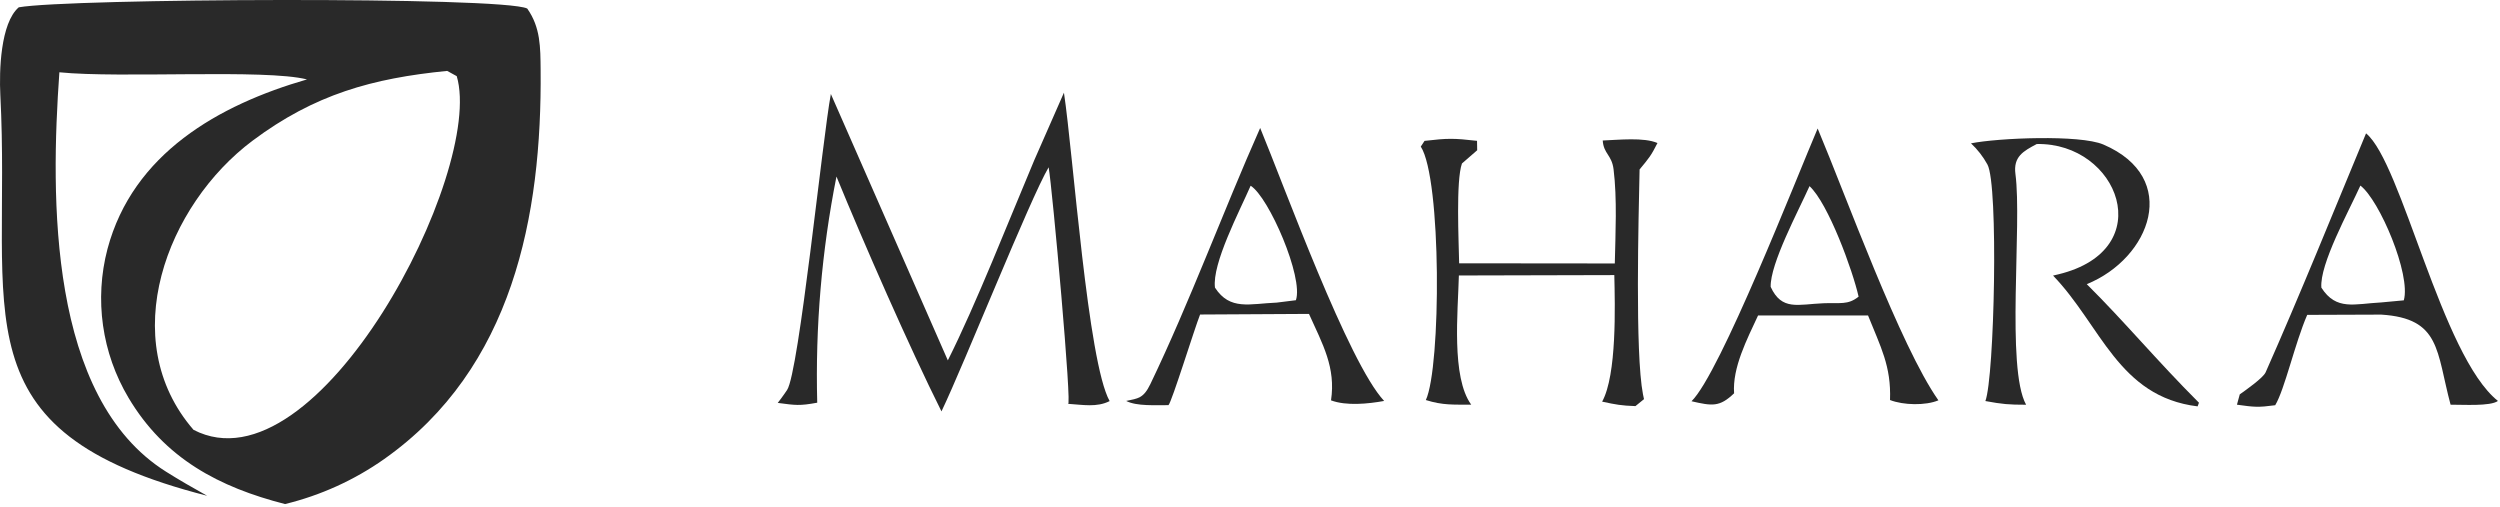
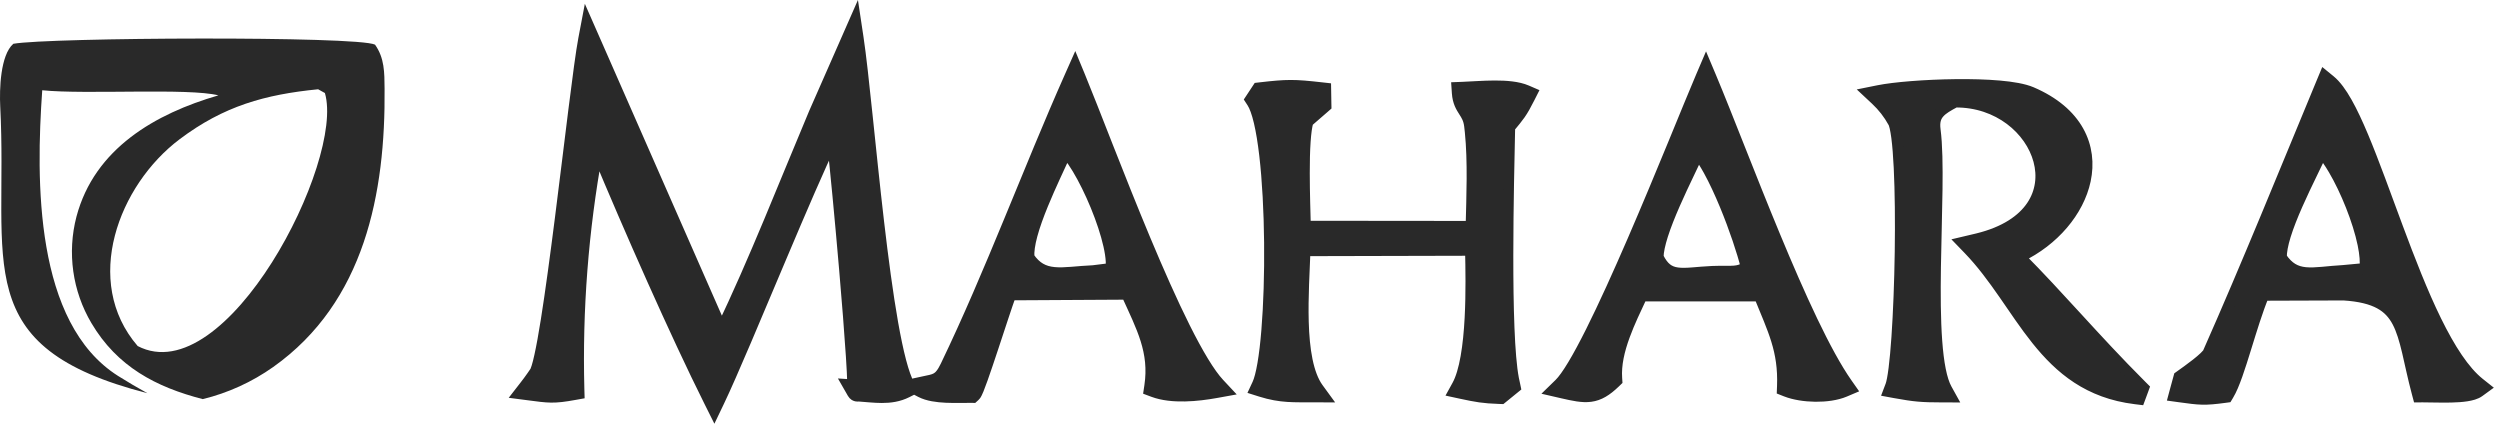
- <svg xmlns="http://www.w3.org/2000/svg" width="464" height="94" viewBox="0 0 464 94" fill="none">
-   <path d="M3.48 1.358C12.669 -0.289 93.246 -0.69 97.85 1.585C100.34 5.094 100.3 8.805 100.34 12.997C100.59 40.027 95.19 68.363 71.29 85.212C65.74 89.118 59.501 91.947 52.901 93.553C40.691 90.425 30.57 85.125 23.85 73.825C18.9 65.511 17.491 55.556 19.951 46.198C24.671 28.503 40.57 19.483 56.98 14.74C49.199 12.771 22.38 14.567 11.02 13.416C9.37 36.717 8.96 73.796 30.81 87.541C33.21 89.05 35.95 90.633 38.45 92.017C-8.54 80.032 2.17 58.311 0.06 17.583C-0.16 13.252 0.07 4.3 3.48 1.358ZM83.001 13.16C69.151 14.526 58.401 17.494 46.881 26.109C30.931 38.041 21.391 63.031 35.921 79.78C59.001 91.721 90.011 31.811 84.771 14.136L83.001 13.16Z" fill="#292929" />
-   <path d="M154.208 17.447L175.918 66.887C181.178 56.424 187.258 40.875 191.958 29.736L197.468 17.199C199.198 28.667 201.878 67.178 205.948 74.442C203.568 75.646 200.988 75.127 198.208 74.949C199.068 76.448 195.288 34.645 194.628 31.049C191.168 36.895 178.968 67.531 174.738 76.355C168.798 64.474 160.238 44.952 155.248 32.766C152.508 46.583 151.308 60.66 151.678 74.741C148.328 75.349 147.708 75.218 144.348 74.779C144.798 74.199 145.178 73.697 145.598 73.088L146.078 72.389C148.278 69.207 152.678 25.527 154.208 17.447Z" fill="#292929" />
-   <path d="M439.138 24.75C445.778 30.149 453.118 66.054 463.618 74.417C462.198 75.448 457.058 75.091 454.828 75.111C452.158 65.151 452.998 59.087 441.958 58.391L428.218 58.441C425.948 63.662 424.037 72.294 422.277 75.211C419.058 75.641 418.418 75.559 415.178 75.111L415.698 73.198C416.798 72.414 420.028 70.154 420.498 69.108C426.768 54.967 433.288 38.848 439.138 24.75ZM438.086 34.445C435.926 39.227 430.497 49.059 430.847 53.389C433.617 57.715 436.986 56.385 441.956 56.132L446.146 55.743C447.506 50.97 441.636 37.13 438.086 34.445Z" fill="#292929" />
-   <path d="M233.888 23.75C238.398 34.652 250.237 67.3 256.897 74.417C253.917 74.958 249.867 75.366 247.037 74.307C247.947 68.198 245.497 63.921 242.947 58.26L222.737 58.375C221.667 61.075 217.477 74.642 216.867 75.196C214.517 75.172 210.967 75.43 209.018 74.415C211.218 73.938 212.218 73.976 213.518 71.262C220.848 56.019 227.058 39.129 233.888 23.75ZM232.117 34.473C230.047 39.227 224.938 48.929 225.498 53.381C228.288 57.694 231.978 56.356 236.958 56.164L240.518 55.72C241.978 51.533 235.497 36.562 232.117 34.473Z" fill="#292929" />
-   <path d="M337.357 23.848C342.617 36.355 352.648 64.172 359.768 74.301C357.398 75.302 353.257 75.215 350.787 74.244C351.027 67.938 349.017 64.343 346.707 58.549H326.297C324.247 62.973 321.508 68.236 321.848 72.995C319.158 75.585 317.767 75.351 313.947 74.471C319.257 69.293 333.367 33.189 337.357 23.848ZM335.847 34.547C333.767 39.181 328.527 48.955 328.637 53.242C330.697 57.73 333.717 56.475 338.427 56.284C341.506 56.148 342.946 56.664 344.956 55.058C343.876 50.23 339.337 37.772 335.847 34.547Z" fill="#292929" />
-   <path d="M299.707 48.898C299.827 43.407 300.157 36.858 299.477 31.413C299.137 28.722 297.637 28.579 297.467 26.076C300.427 25.964 305.107 25.451 307.627 26.545C306.417 28.944 306.037 29.356 304.307 31.45C304.127 40.275 303.447 65.481 304.937 73.191L305.127 74.081L303.537 75.374C300.917 75.284 299.927 75.098 297.357 74.545C300.097 69.585 299.747 56.705 299.617 51.057L270.767 51.129C270.597 57.839 269.337 69.997 273.057 75.104C269.817 75.087 267.787 75.244 264.637 74.249C267.477 68.118 267.567 33.14 263.697 27.208L264.397 26.146C268.757 25.643 269.767 25.647 274.137 26.138L274.167 27.884L271.337 30.345C270.197 33.562 270.747 44.827 270.817 48.869L299.707 48.898Z" fill="#292929" />
-   <path d="M368.486 74.436C370.166 70.008 370.946 34.246 368.866 30.533C368.066 29.07 367.036 27.744 365.816 26.605C370.776 25.602 386.006 24.948 390.386 26.824C404.806 32.999 399.156 47.929 387.306 52.74C394.426 59.812 400.216 66.834 408.126 74.746L407.876 75.423C393.156 73.629 389.936 60.35 381.046 51.149L382.076 50.905C400.906 46.322 393.156 26.414 378.016 26.733C375.536 28.047 373.636 29.073 374.066 32.304C375.316 41.725 372.286 68.312 376.046 75.12C372.796 75.114 371.696 75.024 368.486 74.436Z" fill="#292929" />
+ <svg xmlns="http://www.w3.org/2000/svg" width="208" height="36" viewBox="0 0 208 36" fill="none">
+   <path d="M1.11 3.643C4.04 3.114 29.735 2.986 31.203 3.715C31.997 4.841 31.985 6.031 31.997 7.375C32.077 16.043 30.355 25.129 22.734 30.532C20.964 31.785 18.974 32.692 16.869 33.207C12.976 32.204 9.748 30.505 7.605 26.881C6.027 24.215 5.578 21.023 6.362 18.022C7.867 12.347 12.937 9.455 18.17 7.934C15.689 7.302 7.137 7.878 3.514 7.509C2.988 14.981 2.857 26.872 9.825 31.279C10.59 31.763 11.464 32.271 12.261 32.714C-2.723 28.871 0.692 21.906 0.019 8.845C-0.051 7.457 0.022 4.586 1.11 3.643ZM26.468 7.427C22.052 7.865 18.623 8.817 14.95 11.58C9.864 15.406 6.821 23.42 11.455 28.791C18.815 32.62 28.703 13.408 27.032 7.74L26.468 7.427Z" fill="#292929" />
+   <path d="M71.398 3.14C71.838 6.055 72.402 12.426 73.106 18.47C73.46 21.502 73.85 24.46 74.279 26.887C74.494 28.1 74.717 29.174 74.949 30.056C75.183 30.944 75.419 31.606 75.647 32.015L76.719 31.783C77.331 31.651 77.634 31.611 77.905 31.457C78.139 31.325 78.38 31.08 78.691 30.43V30.429C82.413 22.694 85.535 14.196 89.022 6.347L89.448 5.388L89.849 6.357C90.423 7.745 91.23 9.822 92.166 12.204C93.104 14.59 94.174 17.287 95.277 19.923C96.381 22.56 97.516 25.13 98.583 27.263C99.658 29.411 100.642 31.068 101.438 31.917L102.002 32.52L101.188 32.667C100.419 32.807 99.502 32.931 98.588 32.95C97.679 32.97 96.741 32.887 95.947 32.59L95.606 32.462L95.66 32.102C96.084 29.255 95.007 27.26 93.742 24.481L84.087 24.537C83.777 25.391 83.195 27.186 82.626 28.903C82.307 29.866 81.993 30.801 81.74 31.512C81.614 31.866 81.501 32.171 81.408 32.398C81.362 32.511 81.318 32.611 81.278 32.691C81.259 32.731 81.237 32.772 81.214 32.81C81.196 32.839 81.158 32.899 81.1 32.952L80.969 33.071L80.792 33.069C80.232 33.064 79.437 33.093 78.709 33.06C77.979 33.026 77.195 32.928 76.606 32.622L75.733 32.167L75.879 32.427L75.459 32.639C74.769 32.987 74.062 33.079 73.368 33.078C72.742 33.077 72.059 32.998 71.432 32.953C71.373 32.964 71.311 32.967 71.246 32.952C71.123 32.924 71.046 32.853 71.013 32.818C70.976 32.779 70.952 32.741 70.939 32.718L70.522 31.991L70.941 32.018C70.941 31.964 70.942 31.905 70.94 31.841C70.929 31.341 70.889 30.576 70.827 29.622C70.704 27.718 70.495 25.085 70.262 22.37C69.906 18.229 69.495 13.927 69.248 11.713C68.238 13.789 66.655 17.479 65.027 21.328C62.996 26.132 60.905 31.151 59.826 33.401L59.429 34.23L59.018 33.408C56.214 27.804 52.27 18.865 49.691 12.664C48.507 19.164 47.995 25.77 48.169 32.377L48.18 32.763L47.8 32.831C46.942 32.987 46.404 33.053 45.856 33.047C45.319 33.041 44.78 32.963 43.941 32.853L43.163 32.752L43.645 32.132C43.871 31.84 44.058 31.593 44.264 31.295L44.507 30.94L44.508 30.939C44.535 30.9 44.593 30.778 44.67 30.529C44.743 30.294 44.821 29.985 44.904 29.606C45.071 28.851 45.251 27.848 45.44 26.667C45.817 24.307 46.224 21.264 46.621 18.139C47.413 11.907 48.169 5.316 48.56 3.249L48.831 1.823L49.415 3.151L60.042 27.34C62.599 22.087 65.477 14.758 67.743 9.39L67.746 9.384L70.542 3.026L71.167 1.604L71.398 3.14ZM162.714 7.035C163.985 7.021 165.254 7.053 166.35 7.149C167.431 7.245 168.392 7.407 169.019 7.675C170.918 8.488 172.198 9.607 172.923 10.899C173.649 12.194 173.796 13.624 173.499 15.013C172.948 17.589 170.871 20.034 168.06 21.377C169.693 23.023 171.201 24.666 172.742 26.347C174.43 28.187 176.162 30.074 178.161 32.072L178.365 32.276L178.266 32.547L178.139 32.891L178.015 33.224L177.662 33.181C173.77 32.706 171.398 30.703 169.449 28.27C168.484 27.064 167.608 25.734 166.713 24.445C165.811 23.148 164.88 21.876 163.779 20.737L163.229 20.168L163.999 19.986L164.521 19.862C166.83 19.3 168.265 18.284 169.041 17.131C169.815 15.98 169.969 14.641 169.624 13.355C168.937 10.791 166.266 8.462 162.678 8.492C162.079 8.811 161.636 9.061 161.346 9.389C161.074 9.695 160.912 10.098 161.007 10.808C161.17 12.039 161.192 13.809 161.167 15.796C161.142 17.769 161.068 20.056 161.035 22.227C161.002 24.425 161.009 26.567 161.142 28.37C161.276 30.197 161.535 31.596 161.959 32.363L162.329 33.032L161.564 33.03C159.89 33.027 159.305 32.98 157.648 32.677L157.117 32.579L157.309 32.074C157.394 31.85 157.488 31.372 157.579 30.653C157.668 29.951 157.748 29.06 157.818 28.042C157.958 26.006 158.055 23.478 158.092 20.959C158.129 18.439 158.105 15.936 158.008 13.948C157.959 12.954 157.892 12.096 157.806 11.433C157.762 11.101 157.715 10.824 157.665 10.606C157.613 10.381 157.564 10.25 157.53 10.19L157.527 10.185C157.145 9.486 156.651 8.851 156.067 8.306L155.428 7.709L156.285 7.536C157.585 7.273 160.179 7.063 162.714 7.035ZM193.862 6.688C194.35 7.084 194.811 7.727 195.253 8.509C195.7 9.299 196.15 10.27 196.606 11.356C197.517 13.526 198.471 16.207 199.477 18.909C200.485 21.621 201.549 24.362 202.689 26.686C203.837 29.025 205.032 30.878 206.28 31.872L206.743 32.24L206.265 32.588C205.992 32.786 205.601 32.884 205.228 32.942C204.836 33.004 204.384 33.031 203.935 33.042C203.483 33.053 203.02 33.047 202.604 33.04C202.183 33.033 201.819 33.024 201.544 33.026L201.195 33.029L201.105 32.692C200.765 31.423 200.531 30.256 200.298 29.273C200.061 28.273 199.822 27.453 199.47 26.785C199.124 26.131 198.669 25.625 197.988 25.256C197.3 24.882 196.351 24.634 194.994 24.547L188.338 24.57C187.818 25.83 187.331 27.434 186.863 28.945C186.615 29.75 186.371 30.527 186.133 31.197C185.897 31.86 185.657 32.448 185.408 32.859L185.297 33.044L185.083 33.073C184.262 33.183 183.743 33.231 183.216 33.219C182.694 33.206 182.174 33.134 181.359 33.022L180.853 32.952L180.986 32.458L181.251 31.488L181.293 31.333L181.424 31.239C181.706 31.038 182.245 30.66 182.743 30.266C182.993 30.068 183.225 29.873 183.406 29.699C183.601 29.512 183.689 29.393 183.71 29.348C186.888 22.183 190.193 14.018 193.163 6.863L193.395 6.307L193.862 6.688ZM107.383 7.104C108.093 7.103 108.798 7.168 109.906 7.293L110.299 7.337L110.306 7.732L110.321 8.618L110.325 8.828L110.167 8.966L108.825 10.13C108.721 10.486 108.643 11.052 108.594 11.773C108.54 12.554 108.522 13.474 108.523 14.413C108.525 16.058 108.582 17.727 108.609 18.818L122.392 18.832C122.454 16.304 122.572 13.453 122.325 10.987L122.268 10.472C122.194 9.892 122.006 9.602 121.793 9.27C121.559 8.904 121.296 8.49 121.245 7.739L121.214 7.276L121.677 7.259C122.396 7.232 123.406 7.151 124.354 7.148C125.298 7.146 126.296 7.216 127.028 7.534L127.466 7.724L127.251 8.149C126.941 8.764 126.728 9.143 126.476 9.506C126.247 9.834 125.988 10.144 125.61 10.6C125.563 12.88 125.46 17.089 125.457 21.23C125.454 25.484 125.558 29.606 125.925 31.512L126.021 31.96L126.078 32.23L125.864 32.403L125.058 33.059L124.927 33.165L124.759 33.159C123.393 33.112 122.862 33.013 121.544 32.73L120.951 32.602L121.244 32.071C121.556 31.507 121.795 30.685 121.97 29.691C122.143 28.705 122.249 27.583 122.309 26.44C122.417 24.376 122.377 22.273 122.344 20.828L108.579 20.862C108.521 22.544 108.377 24.695 108.437 26.785C108.469 27.917 108.562 29.009 108.759 29.969C108.957 30.933 109.253 31.733 109.672 32.308L110.196 33.027L109.306 33.023C107.686 33.014 106.578 33.098 104.9 32.568L104.412 32.414L104.628 31.95C104.782 31.618 104.932 31.05 105.066 30.269C105.199 29.497 105.309 28.552 105.396 27.486C105.571 25.356 105.651 22.767 105.624 20.178C105.597 17.588 105.465 15.009 105.218 12.895C105.094 11.837 104.943 10.904 104.765 10.148C104.583 9.38 104.383 8.837 104.182 8.529L104.021 8.281L104.184 8.035L104.538 7.497L104.654 7.321L104.862 7.297C105.969 7.169 106.673 7.104 107.383 7.104ZM142.35 6.404C143.019 7.995 143.839 10.072 144.747 12.364C145.656 14.659 146.654 17.174 147.682 19.651C149.743 24.622 151.901 29.386 153.674 31.906L153.994 32.362L153.48 32.58C152.801 32.867 151.907 32.985 151.041 32.976C150.172 32.966 149.276 32.828 148.584 32.556L148.287 32.438L148.299 32.119C148.412 29.14 147.513 27.436 146.377 24.627H136.609C136.114 25.686 135.574 26.798 135.161 27.931C134.714 29.155 134.434 30.356 134.514 31.471L134.528 31.681L134.377 31.827C133.663 32.514 133.06 32.886 132.335 32.983C131.648 33.075 130.901 32.907 129.955 32.69L129.151 32.505L129.742 31.929C130.035 31.643 130.416 31.113 130.871 30.356C131.32 29.609 131.823 28.671 132.361 27.597C133.437 25.448 134.644 22.774 135.833 20.028C138.221 14.511 140.492 8.807 141.521 6.401L141.938 5.426L142.35 6.404ZM141.287 12.812C141.068 13.279 140.816 13.808 140.549 14.366C140.152 15.195 139.725 16.096 139.334 16.991C138.942 17.887 138.589 18.769 138.338 19.555C138.1 20.301 137.966 20.925 137.96 21.384C138.189 21.858 138.427 22.155 138.669 22.347C138.921 22.546 139.206 22.653 139.551 22.701C139.906 22.751 140.313 22.737 140.806 22.699C141.284 22.663 141.85 22.604 142.457 22.579L143.023 22.565C143.199 22.564 143.362 22.565 143.514 22.566C143.821 22.569 144.069 22.569 144.297 22.549C144.646 22.518 144.944 22.437 145.28 22.218C144.974 20.986 144.316 18.991 143.521 17.073C143.093 16.038 142.629 15.034 142.166 14.192C141.861 13.638 141.563 13.17 141.287 12.812ZM193.185 12.712C192.95 13.207 192.677 13.771 192.389 14.365C191.979 15.207 191.541 16.12 191.143 17.023C190.744 17.928 190.39 18.815 190.146 19.605C189.919 20.345 189.803 20.961 189.815 21.414C190.117 21.862 190.42 22.15 190.726 22.337C191.052 22.537 191.407 22.639 191.815 22.679C192.23 22.719 192.689 22.695 193.223 22.648C193.739 22.603 194.333 22.536 194.967 22.503L196.758 22.336C196.822 21.842 196.77 21.153 196.6 20.327C196.396 19.34 196.04 18.218 195.605 17.122C195.171 16.026 194.662 14.967 194.153 14.102C193.81 13.518 193.478 13.047 193.185 12.712ZM88.695 12.703C88.154 13.895 87.413 15.426 86.772 16.989C86.403 17.888 86.081 18.771 85.868 19.561C85.668 20.308 85.577 20.933 85.614 21.4C85.918 21.847 86.231 22.136 86.554 22.324C86.898 22.526 87.277 22.629 87.71 22.67C88.149 22.712 88.631 22.689 89.181 22.646C89.713 22.605 90.314 22.544 90.948 22.519L92.429 22.334C92.451 22.173 92.461 21.975 92.448 21.737C92.428 21.357 92.358 20.908 92.246 20.41C92.022 19.415 91.636 18.259 91.171 17.127C90.706 15.996 90.166 14.902 89.643 14.031C89.381 13.596 89.126 13.222 88.891 12.93C88.823 12.845 88.757 12.77 88.695 12.703Z" fill="#292929" stroke="#292929" stroke-width="0.9" />
</svg>
